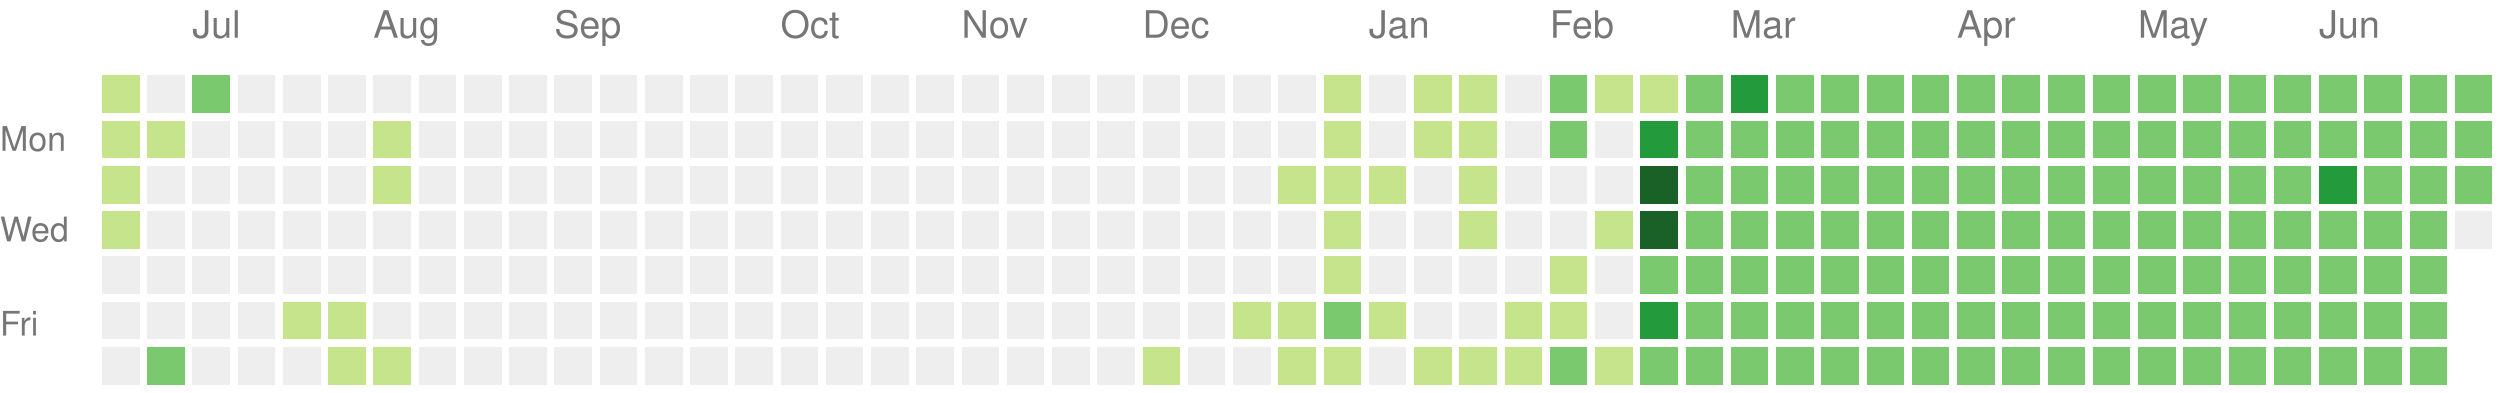
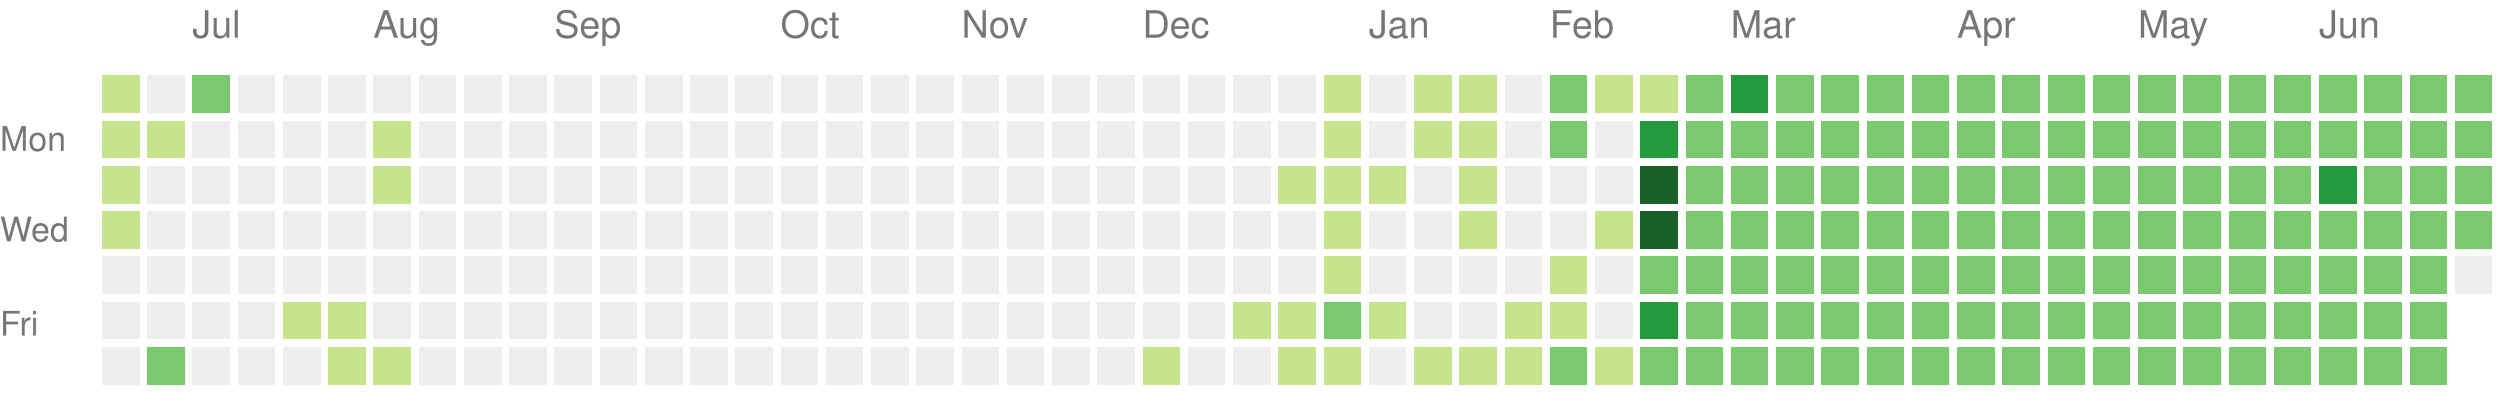
<svg xmlns="http://www.w3.org/2000/svg" version="1.1" width="663" height="104">
  <rect style="fill:#c6e48b;shape-rendering:crispedges;" data-score="1" data-date="2024-06-23" x="27" y="20" width="10" height="10" />
  <rect style="fill:#eeeeee;shape-rendering:crispedges;" data-score="0" data-date="2024-06-30" x="39" y="20" width="10" height="10" />
  <rect style="fill:#7bc96f;shape-rendering:crispedges;" data-score="2" data-date="2024-07-07" x="51" y="20" width="10" height="10" />
  <rect style="fill:#eeeeee;shape-rendering:crispedges;" data-score="0" data-date="2024-07-14" x="63" y="20" width="10" height="10" />
  <rect style="fill:#eeeeee;shape-rendering:crispedges;" data-score="0" data-date="2024-07-21" x="75" y="20" width="10" height="10" />
  <rect style="fill:#eeeeee;shape-rendering:crispedges;" data-score="0" data-date="2024-07-28" x="87" y="20" width="10" height="10" />
  <rect style="fill:#eeeeee;shape-rendering:crispedges;" data-score="0" data-date="2024-08-04" x="99" y="20" width="10" height="10" />
  <rect style="fill:#eeeeee;shape-rendering:crispedges;" data-score="0" data-date="2024-08-11" x="111" y="20" width="10" height="10" />
  <rect style="fill:#eeeeee;shape-rendering:crispedges;" data-score="0" data-date="2024-08-18" x="123" y="20" width="10" height="10" />
  <rect style="fill:#eeeeee;shape-rendering:crispedges;" data-score="0" data-date="2024-08-25" x="135" y="20" width="10" height="10" />
  <rect style="fill:#eeeeee;shape-rendering:crispedges;" data-score="0" data-date="2024-09-01" x="147" y="20" width="10" height="10" />
  <rect style="fill:#eeeeee;shape-rendering:crispedges;" data-score="0" data-date="2024-09-08" x="159" y="20" width="10" height="10" />
  <rect style="fill:#eeeeee;shape-rendering:crispedges;" data-score="0" data-date="2024-09-15" x="171" y="20" width="10" height="10" />
  <rect style="fill:#eeeeee;shape-rendering:crispedges;" data-score="0" data-date="2024-09-22" x="183" y="20" width="10" height="10" />
  <rect style="fill:#eeeeee;shape-rendering:crispedges;" data-score="0" data-date="2024-09-29" x="195" y="20" width="10" height="10" />
  <rect style="fill:#eeeeee;shape-rendering:crispedges;" data-score="0" data-date="2024-10-06" x="207" y="20" width="10" height="10" />
  <rect style="fill:#eeeeee;shape-rendering:crispedges;" data-score="0" data-date="2024-10-13" x="219" y="20" width="10" height="10" />
  <rect style="fill:#eeeeee;shape-rendering:crispedges;" data-score="0" data-date="2024-10-20" x="231" y="20" width="10" height="10" />
  <rect style="fill:#eeeeee;shape-rendering:crispedges;" data-score="0" data-date="2024-10-27" x="243" y="20" width="10" height="10" />
  <rect style="fill:#eeeeee;shape-rendering:crispedges;" data-score="0" data-date="2024-11-03" x="255" y="20" width="10" height="10" />
  <rect style="fill:#eeeeee;shape-rendering:crispedges;" data-score="0" data-date="2024-11-10" x="267" y="20" width="10" height="10" />
  <rect style="fill:#eeeeee;shape-rendering:crispedges;" data-score="0" data-date="2024-11-17" x="279" y="20" width="10" height="10" />
  <rect style="fill:#eeeeee;shape-rendering:crispedges;" data-score="0" data-date="2024-11-24" x="291" y="20" width="10" height="10" />
  <rect style="fill:#eeeeee;shape-rendering:crispedges;" data-score="0" data-date="2024-12-01" x="303" y="20" width="10" height="10" />
  <rect style="fill:#eeeeee;shape-rendering:crispedges;" data-score="0" data-date="2024-12-08" x="315" y="20" width="10" height="10" />
  <rect style="fill:#eeeeee;shape-rendering:crispedges;" data-score="0" data-date="2024-12-15" x="327" y="20" width="10" height="10" />
  <rect style="fill:#eeeeee;shape-rendering:crispedges;" data-score="0" data-date="2024-12-22" x="339" y="20" width="10" height="10" />
  <rect style="fill:#c6e48b;shape-rendering:crispedges;" data-score="1" data-date="2024-12-29" x="351" y="20" width="10" height="10" />
  <rect style="fill:#eeeeee;shape-rendering:crispedges;" data-score="0" data-date="2025-01-05" x="363" y="20" width="10" height="10" />
  <rect style="fill:#c6e48b;shape-rendering:crispedges;" data-score="1" data-date="2025-01-12" x="375" y="20" width="10" height="10" />
  <rect style="fill:#c6e48b;shape-rendering:crispedges;" data-score="1" data-date="2025-01-19" x="387" y="20" width="10" height="10" />
  <rect style="fill:#eeeeee;shape-rendering:crispedges;" data-score="0" data-date="2025-01-26" x="399" y="20" width="10" height="10" />
  <rect style="fill:#7bc96f;shape-rendering:crispedges;" data-score="2" data-date="2025-02-02" x="411" y="20" width="10" height="10" />
  <rect style="fill:#c6e48b;shape-rendering:crispedges;" data-score="1" data-date="2025-02-09" x="423" y="20" width="10" height="10" />
  <rect style="fill:#c6e48b;shape-rendering:crispedges;" data-score="1" data-date="2025-02-16" x="435" y="20" width="10" height="10" />
  <rect style="fill:#7bc96f;shape-rendering:crispedges;" data-score="2" data-date="2025-02-23" x="447" y="20" width="10" height="10" />
  <rect style="fill:#239a3b;shape-rendering:crispedges;" data-score="3" data-date="2025-03-02" x="459" y="20" width="10" height="10" />
  <rect style="fill:#7bc96f;shape-rendering:crispedges;" data-score="2" data-date="2025-03-09" x="471" y="20" width="10" height="10" />
  <rect style="fill:#7bc96f;shape-rendering:crispedges;" data-score="2" data-date="2025-03-16" x="483" y="20" width="10" height="10" />
  <rect style="fill:#7bc96f;shape-rendering:crispedges;" data-score="2" data-date="2025-03-23" x="495" y="20" width="10" height="10" />
  <rect style="fill:#7bc96f;shape-rendering:crispedges;" data-score="2" data-date="2025-03-30" x="507" y="20" width="10" height="10" />
  <rect style="fill:#7bc96f;shape-rendering:crispedges;" data-score="2" data-date="2025-04-06" x="519" y="20" width="10" height="10" />
  <rect style="fill:#7bc96f;shape-rendering:crispedges;" data-score="2" data-date="2025-04-13" x="531" y="20" width="10" height="10" />
  <rect style="fill:#7bc96f;shape-rendering:crispedges;" data-score="2" data-date="2025-04-20" x="543" y="20" width="10" height="10" />
  <rect style="fill:#7bc96f;shape-rendering:crispedges;" data-score="2" data-date="2025-04-27" x="555" y="20" width="10" height="10" />
  <rect style="fill:#7bc96f;shape-rendering:crispedges;" data-score="2" data-date="2025-05-04" x="567" y="20" width="10" height="10" />
  <rect style="fill:#7bc96f;shape-rendering:crispedges;" data-score="2" data-date="2025-05-11" x="579" y="20" width="10" height="10" />
  <rect style="fill:#7bc96f;shape-rendering:crispedges;" data-score="2" data-date="2025-05-18" x="591" y="20" width="10" height="10" />
  <rect style="fill:#7bc96f;shape-rendering:crispedges;" data-score="2" data-date="2025-05-25" x="603" y="20" width="10" height="10" />
  <rect style="fill:#7bc96f;shape-rendering:crispedges;" data-score="2" data-date="2025-06-01" x="615" y="20" width="10" height="10" />
  <rect style="fill:#7bc96f;shape-rendering:crispedges;" data-score="2" data-date="2025-06-08" x="627" y="20" width="10" height="10" />
  <rect style="fill:#7bc96f;shape-rendering:crispedges;" data-score="2" data-date="2025-06-15" x="639" y="20" width="10" height="10" />
  <rect style="fill:#7bc96f;shape-rendering:crispedges;" data-score="2" data-date="2025-06-22" x="651" y="20" width="10" height="10" />
  <rect style="fill:#c6e48b;shape-rendering:crispedges;" data-score="1" data-date="2024-06-24" x="27" y="32" width="10" height="10" />
  <rect style="fill:#c6e48b;shape-rendering:crispedges;" data-score="1" data-date="2024-07-01" x="39" y="32" width="10" height="10" />
  <rect style="fill:#eeeeee;shape-rendering:crispedges;" data-score="0" data-date="2024-07-08" x="51" y="32" width="10" height="10" />
  <rect style="fill:#eeeeee;shape-rendering:crispedges;" data-score="0" data-date="2024-07-15" x="63" y="32" width="10" height="10" />
  <rect style="fill:#eeeeee;shape-rendering:crispedges;" data-score="0" data-date="2024-07-22" x="75" y="32" width="10" height="10" />
  <rect style="fill:#eeeeee;shape-rendering:crispedges;" data-score="0" data-date="2024-07-29" x="87" y="32" width="10" height="10" />
  <rect style="fill:#c6e48b;shape-rendering:crispedges;" data-score="1" data-date="2024-08-05" x="99" y="32" width="10" height="10" />
  <rect style="fill:#eeeeee;shape-rendering:crispedges;" data-score="0" data-date="2024-08-12" x="111" y="32" width="10" height="10" />
  <rect style="fill:#eeeeee;shape-rendering:crispedges;" data-score="0" data-date="2024-08-19" x="123" y="32" width="10" height="10" />
  <rect style="fill:#eeeeee;shape-rendering:crispedges;" data-score="0" data-date="2024-08-26" x="135" y="32" width="10" height="10" />
  <rect style="fill:#eeeeee;shape-rendering:crispedges;" data-score="0" data-date="2024-09-02" x="147" y="32" width="10" height="10" />
  <rect style="fill:#eeeeee;shape-rendering:crispedges;" data-score="0" data-date="2024-09-09" x="159" y="32" width="10" height="10" />
  <rect style="fill:#eeeeee;shape-rendering:crispedges;" data-score="0" data-date="2024-09-16" x="171" y="32" width="10" height="10" />
  <rect style="fill:#eeeeee;shape-rendering:crispedges;" data-score="0" data-date="2024-09-23" x="183" y="32" width="10" height="10" />
  <rect style="fill:#eeeeee;shape-rendering:crispedges;" data-score="0" data-date="2024-09-30" x="195" y="32" width="10" height="10" />
  <rect style="fill:#eeeeee;shape-rendering:crispedges;" data-score="0" data-date="2024-10-07" x="207" y="32" width="10" height="10" />
  <rect style="fill:#eeeeee;shape-rendering:crispedges;" data-score="0" data-date="2024-10-14" x="219" y="32" width="10" height="10" />
  <rect style="fill:#eeeeee;shape-rendering:crispedges;" data-score="0" data-date="2024-10-21" x="231" y="32" width="10" height="10" />
  <rect style="fill:#eeeeee;shape-rendering:crispedges;" data-score="0" data-date="2024-10-28" x="243" y="32" width="10" height="10" />
  <rect style="fill:#eeeeee;shape-rendering:crispedges;" data-score="0" data-date="2024-11-04" x="255" y="32" width="10" height="10" />
  <rect style="fill:#eeeeee;shape-rendering:crispedges;" data-score="0" data-date="2024-11-11" x="267" y="32" width="10" height="10" />
  <rect style="fill:#eeeeee;shape-rendering:crispedges;" data-score="0" data-date="2024-11-18" x="279" y="32" width="10" height="10" />
  <rect style="fill:#eeeeee;shape-rendering:crispedges;" data-score="0" data-date="2024-11-25" x="291" y="32" width="10" height="10" />
  <rect style="fill:#eeeeee;shape-rendering:crispedges;" data-score="0" data-date="2024-12-02" x="303" y="32" width="10" height="10" />
  <rect style="fill:#eeeeee;shape-rendering:crispedges;" data-score="0" data-date="2024-12-09" x="315" y="32" width="10" height="10" />
  <rect style="fill:#eeeeee;shape-rendering:crispedges;" data-score="0" data-date="2024-12-16" x="327" y="32" width="10" height="10" />
  <rect style="fill:#eeeeee;shape-rendering:crispedges;" data-score="0" data-date="2024-12-23" x="339" y="32" width="10" height="10" />
  <rect style="fill:#c6e48b;shape-rendering:crispedges;" data-score="1" data-date="2024-12-30" x="351" y="32" width="10" height="10" />
  <rect style="fill:#eeeeee;shape-rendering:crispedges;" data-score="0" data-date="2025-01-06" x="363" y="32" width="10" height="10" />
  <rect style="fill:#c6e48b;shape-rendering:crispedges;" data-score="1" data-date="2025-01-13" x="375" y="32" width="10" height="10" />
  <rect style="fill:#c6e48b;shape-rendering:crispedges;" data-score="1" data-date="2025-01-20" x="387" y="32" width="10" height="10" />
  <rect style="fill:#eeeeee;shape-rendering:crispedges;" data-score="0" data-date="2025-01-27" x="399" y="32" width="10" height="10" />
  <rect style="fill:#7bc96f;shape-rendering:crispedges;" data-score="2" data-date="2025-02-03" x="411" y="32" width="10" height="10" />
  <rect style="fill:#eeeeee;shape-rendering:crispedges;" data-score="0" data-date="2025-02-10" x="423" y="32" width="10" height="10" />
  <rect style="fill:#239a3b;shape-rendering:crispedges;" data-score="3" data-date="2025-02-17" x="435" y="32" width="10" height="10" />
  <rect style="fill:#7bc96f;shape-rendering:crispedges;" data-score="2" data-date="2025-02-24" x="447" y="32" width="10" height="10" />
  <rect style="fill:#7bc96f;shape-rendering:crispedges;" data-score="2" data-date="2025-03-03" x="459" y="32" width="10" height="10" />
  <rect style="fill:#7bc96f;shape-rendering:crispedges;" data-score="2" data-date="2025-03-10" x="471" y="32" width="10" height="10" />
  <rect style="fill:#7bc96f;shape-rendering:crispedges;" data-score="2" data-date="2025-03-17" x="483" y="32" width="10" height="10" />
  <rect style="fill:#7bc96f;shape-rendering:crispedges;" data-score="2" data-date="2025-03-24" x="495" y="32" width="10" height="10" />
  <rect style="fill:#7bc96f;shape-rendering:crispedges;" data-score="2" data-date="2025-03-31" x="507" y="32" width="10" height="10" />
  <rect style="fill:#7bc96f;shape-rendering:crispedges;" data-score="2" data-date="2025-04-07" x="519" y="32" width="10" height="10" />
  <rect style="fill:#7bc96f;shape-rendering:crispedges;" data-score="2" data-date="2025-04-14" x="531" y="32" width="10" height="10" />
  <rect style="fill:#7bc96f;shape-rendering:crispedges;" data-score="2" data-date="2025-04-21" x="543" y="32" width="10" height="10" />
  <rect style="fill:#7bc96f;shape-rendering:crispedges;" data-score="2" data-date="2025-04-28" x="555" y="32" width="10" height="10" />
  <rect style="fill:#7bc96f;shape-rendering:crispedges;" data-score="2" data-date="2025-05-05" x="567" y="32" width="10" height="10" />
  <rect style="fill:#7bc96f;shape-rendering:crispedges;" data-score="2" data-date="2025-05-12" x="579" y="32" width="10" height="10" />
  <rect style="fill:#7bc96f;shape-rendering:crispedges;" data-score="2" data-date="2025-05-19" x="591" y="32" width="10" height="10" />
  <rect style="fill:#7bc96f;shape-rendering:crispedges;" data-score="2" data-date="2025-05-26" x="603" y="32" width="10" height="10" />
  <rect style="fill:#7bc96f;shape-rendering:crispedges;" data-score="2" data-date="2025-06-02" x="615" y="32" width="10" height="10" />
  <rect style="fill:#7bc96f;shape-rendering:crispedges;" data-score="2" data-date="2025-06-09" x="627" y="32" width="10" height="10" />
  <rect style="fill:#7bc96f;shape-rendering:crispedges;" data-score="2" data-date="2025-06-16" x="639" y="32" width="10" height="10" />
  <rect style="fill:#7bc96f;shape-rendering:crispedges;" data-score="2" data-date="2025-06-23" x="651" y="32" width="10" height="10" />
  <rect style="fill:#c6e48b;shape-rendering:crispedges;" data-score="1" data-date="2024-06-25" x="27" y="44" width="10" height="10" />
  <rect style="fill:#eeeeee;shape-rendering:crispedges;" data-score="0" data-date="2024-07-02" x="39" y="44" width="10" height="10" />
  <rect style="fill:#eeeeee;shape-rendering:crispedges;" data-score="0" data-date="2024-07-09" x="51" y="44" width="10" height="10" />
  <rect style="fill:#eeeeee;shape-rendering:crispedges;" data-score="0" data-date="2024-07-16" x="63" y="44" width="10" height="10" />
  <rect style="fill:#eeeeee;shape-rendering:crispedges;" data-score="0" data-date="2024-07-23" x="75" y="44" width="10" height="10" />
  <rect style="fill:#eeeeee;shape-rendering:crispedges;" data-score="0" data-date="2024-07-30" x="87" y="44" width="10" height="10" />
  <rect style="fill:#c6e48b;shape-rendering:crispedges;" data-score="1" data-date="2024-08-06" x="99" y="44" width="10" height="10" />
  <rect style="fill:#eeeeee;shape-rendering:crispedges;" data-score="0" data-date="2024-08-13" x="111" y="44" width="10" height="10" />
  <rect style="fill:#eeeeee;shape-rendering:crispedges;" data-score="0" data-date="2024-08-20" x="123" y="44" width="10" height="10" />
  <rect style="fill:#eeeeee;shape-rendering:crispedges;" data-score="0" data-date="2024-08-27" x="135" y="44" width="10" height="10" />
  <rect style="fill:#eeeeee;shape-rendering:crispedges;" data-score="0" data-date="2024-09-03" x="147" y="44" width="10" height="10" />
  <rect style="fill:#eeeeee;shape-rendering:crispedges;" data-score="0" data-date="2024-09-10" x="159" y="44" width="10" height="10" />
  <rect style="fill:#eeeeee;shape-rendering:crispedges;" data-score="0" data-date="2024-09-17" x="171" y="44" width="10" height="10" />
  <rect style="fill:#eeeeee;shape-rendering:crispedges;" data-score="0" data-date="2024-09-24" x="183" y="44" width="10" height="10" />
  <rect style="fill:#eeeeee;shape-rendering:crispedges;" data-score="0" data-date="2024-10-01" x="195" y="44" width="10" height="10" />
  <rect style="fill:#eeeeee;shape-rendering:crispedges;" data-score="0" data-date="2024-10-08" x="207" y="44" width="10" height="10" />
  <rect style="fill:#eeeeee;shape-rendering:crispedges;" data-score="0" data-date="2024-10-15" x="219" y="44" width="10" height="10" />
  <rect style="fill:#eeeeee;shape-rendering:crispedges;" data-score="0" data-date="2024-10-22" x="231" y="44" width="10" height="10" />
  <rect style="fill:#eeeeee;shape-rendering:crispedges;" data-score="0" data-date="2024-10-29" x="243" y="44" width="10" height="10" />
  <rect style="fill:#eeeeee;shape-rendering:crispedges;" data-score="0" data-date="2024-11-05" x="255" y="44" width="10" height="10" />
  <rect style="fill:#eeeeee;shape-rendering:crispedges;" data-score="0" data-date="2024-11-12" x="267" y="44" width="10" height="10" />
  <rect style="fill:#eeeeee;shape-rendering:crispedges;" data-score="0" data-date="2024-11-19" x="279" y="44" width="10" height="10" />
  <rect style="fill:#eeeeee;shape-rendering:crispedges;" data-score="0" data-date="2024-11-26" x="291" y="44" width="10" height="10" />
  <rect style="fill:#eeeeee;shape-rendering:crispedges;" data-score="0" data-date="2024-12-03" x="303" y="44" width="10" height="10" />
  <rect style="fill:#eeeeee;shape-rendering:crispedges;" data-score="0" data-date="2024-12-10" x="315" y="44" width="10" height="10" />
  <rect style="fill:#eeeeee;shape-rendering:crispedges;" data-score="0" data-date="2024-12-17" x="327" y="44" width="10" height="10" />
  <rect style="fill:#c6e48b;shape-rendering:crispedges;" data-score="1" data-date="2024-12-24" x="339" y="44" width="10" height="10" />
  <rect style="fill:#c6e48b;shape-rendering:crispedges;" data-score="1" data-date="2024-12-31" x="351" y="44" width="10" height="10" />
  <rect style="fill:#c6e48b;shape-rendering:crispedges;" data-score="1" data-date="2025-01-07" x="363" y="44" width="10" height="10" />
  <rect style="fill:#eeeeee;shape-rendering:crispedges;" data-score="0" data-date="2025-01-14" x="375" y="44" width="10" height="10" />
  <rect style="fill:#c6e48b;shape-rendering:crispedges;" data-score="1" data-date="2025-01-21" x="387" y="44" width="10" height="10" />
  <rect style="fill:#eeeeee;shape-rendering:crispedges;" data-score="0" data-date="2025-01-28" x="399" y="44" width="10" height="10" />
  <rect style="fill:#eeeeee;shape-rendering:crispedges;" data-score="0" data-date="2025-02-04" x="411" y="44" width="10" height="10" />
  <rect style="fill:#eeeeee;shape-rendering:crispedges;" data-score="0" data-date="2025-02-11" x="423" y="44" width="10" height="10" />
  <rect style="fill:#196127;shape-rendering:crispedges;" data-score="4" data-date="2025-02-18" x="435" y="44" width="10" height="10" />
  <rect style="fill:#7bc96f;shape-rendering:crispedges;" data-score="2" data-date="2025-02-25" x="447" y="44" width="10" height="10" />
  <rect style="fill:#7bc96f;shape-rendering:crispedges;" data-score="2" data-date="2025-03-04" x="459" y="44" width="10" height="10" />
  <rect style="fill:#7bc96f;shape-rendering:crispedges;" data-score="2" data-date="2025-03-11" x="471" y="44" width="10" height="10" />
  <rect style="fill:#7bc96f;shape-rendering:crispedges;" data-score="2" data-date="2025-03-18" x="483" y="44" width="10" height="10" />
  <rect style="fill:#7bc96f;shape-rendering:crispedges;" data-score="2" data-date="2025-03-25" x="495" y="44" width="10" height="10" />
  <rect style="fill:#7bc96f;shape-rendering:crispedges;" data-score="2" data-date="2025-04-01" x="507" y="44" width="10" height="10" />
  <rect style="fill:#7bc96f;shape-rendering:crispedges;" data-score="2" data-date="2025-04-08" x="519" y="44" width="10" height="10" />
  <rect style="fill:#7bc96f;shape-rendering:crispedges;" data-score="2" data-date="2025-04-15" x="531" y="44" width="10" height="10" />
  <rect style="fill:#7bc96f;shape-rendering:crispedges;" data-score="2" data-date="2025-04-22" x="543" y="44" width="10" height="10" />
  <rect style="fill:#7bc96f;shape-rendering:crispedges;" data-score="2" data-date="2025-04-29" x="555" y="44" width="10" height="10" />
  <rect style="fill:#7bc96f;shape-rendering:crispedges;" data-score="2" data-date="2025-05-06" x="567" y="44" width="10" height="10" />
  <rect style="fill:#7bc96f;shape-rendering:crispedges;" data-score="2" data-date="2025-05-13" x="579" y="44" width="10" height="10" />
  <rect style="fill:#7bc96f;shape-rendering:crispedges;" data-score="2" data-date="2025-05-20" x="591" y="44" width="10" height="10" />
  <rect style="fill:#7bc96f;shape-rendering:crispedges;" data-score="2" data-date="2025-05-27" x="603" y="44" width="10" height="10" />
  <rect style="fill:#239a3b;shape-rendering:crispedges;" data-score="3" data-date="2025-06-03" x="615" y="44" width="10" height="10" />
  <rect style="fill:#7bc96f;shape-rendering:crispedges;" data-score="2" data-date="2025-06-10" x="627" y="44" width="10" height="10" />
  <rect style="fill:#7bc96f;shape-rendering:crispedges;" data-score="2" data-date="2025-06-17" x="639" y="44" width="10" height="10" />
  <rect style="fill:#7bc96f;shape-rendering:crispedges;" data-score="2" data-date="2025-06-24" x="651" y="44" width="10" height="10" />
  <rect style="fill:#c6e48b;shape-rendering:crispedges;" data-score="1" data-date="2024-06-26" x="27" y="56" width="10" height="10" />
  <rect style="fill:#eeeeee;shape-rendering:crispedges;" data-score="0" data-date="2024-07-03" x="39" y="56" width="10" height="10" />
  <rect style="fill:#eeeeee;shape-rendering:crispedges;" data-score="0" data-date="2024-07-10" x="51" y="56" width="10" height="10" />
  <rect style="fill:#eeeeee;shape-rendering:crispedges;" data-score="0" data-date="2024-07-17" x="63" y="56" width="10" height="10" />
  <rect style="fill:#eeeeee;shape-rendering:crispedges;" data-score="0" data-date="2024-07-24" x="75" y="56" width="10" height="10" />
  <rect style="fill:#eeeeee;shape-rendering:crispedges;" data-score="0" data-date="2024-07-31" x="87" y="56" width="10" height="10" />
  <rect style="fill:#eeeeee;shape-rendering:crispedges;" data-score="0" data-date="2024-08-07" x="99" y="56" width="10" height="10" />
  <rect style="fill:#eeeeee;shape-rendering:crispedges;" data-score="0" data-date="2024-08-14" x="111" y="56" width="10" height="10" />
  <rect style="fill:#eeeeee;shape-rendering:crispedges;" data-score="0" data-date="2024-08-21" x="123" y="56" width="10" height="10" />
  <rect style="fill:#eeeeee;shape-rendering:crispedges;" data-score="0" data-date="2024-08-28" x="135" y="56" width="10" height="10" />
  <rect style="fill:#eeeeee;shape-rendering:crispedges;" data-score="0" data-date="2024-09-04" x="147" y="56" width="10" height="10" />
  <rect style="fill:#eeeeee;shape-rendering:crispedges;" data-score="0" data-date="2024-09-11" x="159" y="56" width="10" height="10" />
  <rect style="fill:#eeeeee;shape-rendering:crispedges;" data-score="0" data-date="2024-09-18" x="171" y="56" width="10" height="10" />
  <rect style="fill:#eeeeee;shape-rendering:crispedges;" data-score="0" data-date="2024-09-25" x="183" y="56" width="10" height="10" />
  <rect style="fill:#eeeeee;shape-rendering:crispedges;" data-score="0" data-date="2024-10-02" x="195" y="56" width="10" height="10" />
  <rect style="fill:#eeeeee;shape-rendering:crispedges;" data-score="0" data-date="2024-10-09" x="207" y="56" width="10" height="10" />
  <rect style="fill:#eeeeee;shape-rendering:crispedges;" data-score="0" data-date="2024-10-16" x="219" y="56" width="10" height="10" />
  <rect style="fill:#eeeeee;shape-rendering:crispedges;" data-score="0" data-date="2024-10-23" x="231" y="56" width="10" height="10" />
  <rect style="fill:#eeeeee;shape-rendering:crispedges;" data-score="0" data-date="2024-10-30" x="243" y="56" width="10" height="10" />
  <rect style="fill:#eeeeee;shape-rendering:crispedges;" data-score="0" data-date="2024-11-06" x="255" y="56" width="10" height="10" />
  <rect style="fill:#eeeeee;shape-rendering:crispedges;" data-score="0" data-date="2024-11-13" x="267" y="56" width="10" height="10" />
  <rect style="fill:#eeeeee;shape-rendering:crispedges;" data-score="0" data-date="2024-11-20" x="279" y="56" width="10" height="10" />
  <rect style="fill:#eeeeee;shape-rendering:crispedges;" data-score="0" data-date="2024-11-27" x="291" y="56" width="10" height="10" />
  <rect style="fill:#eeeeee;shape-rendering:crispedges;" data-score="0" data-date="2024-12-04" x="303" y="56" width="10" height="10" />
  <rect style="fill:#eeeeee;shape-rendering:crispedges;" data-score="0" data-date="2024-12-11" x="315" y="56" width="10" height="10" />
  <rect style="fill:#eeeeee;shape-rendering:crispedges;" data-score="0" data-date="2024-12-18" x="327" y="56" width="10" height="10" />
  <rect style="fill:#eeeeee;shape-rendering:crispedges;" data-score="0" data-date="2024-12-25" x="339" y="56" width="10" height="10" />
  <rect style="fill:#c6e48b;shape-rendering:crispedges;" data-score="1" data-date="2025-01-01" x="351" y="56" width="10" height="10" />
  <rect style="fill:#eeeeee;shape-rendering:crispedges;" data-score="0" data-date="2025-01-08" x="363" y="56" width="10" height="10" />
  <rect style="fill:#eeeeee;shape-rendering:crispedges;" data-score="0" data-date="2025-01-15" x="375" y="56" width="10" height="10" />
  <rect style="fill:#c6e48b;shape-rendering:crispedges;" data-score="1" data-date="2025-01-22" x="387" y="56" width="10" height="10" />
  <rect style="fill:#eeeeee;shape-rendering:crispedges;" data-score="0" data-date="2025-01-29" x="399" y="56" width="10" height="10" />
  <rect style="fill:#eeeeee;shape-rendering:crispedges;" data-score="0" data-date="2025-02-05" x="411" y="56" width="10" height="10" />
  <rect style="fill:#c6e48b;shape-rendering:crispedges;" data-score="1" data-date="2025-02-12" x="423" y="56" width="10" height="10" />
  <rect style="fill:#196127;shape-rendering:crispedges;" data-score="4" data-date="2025-02-19" x="435" y="56" width="10" height="10" />
  <rect style="fill:#7bc96f;shape-rendering:crispedges;" data-score="2" data-date="2025-02-26" x="447" y="56" width="10" height="10" />
  <rect style="fill:#7bc96f;shape-rendering:crispedges;" data-score="2" data-date="2025-03-05" x="459" y="56" width="10" height="10" />
  <rect style="fill:#7bc96f;shape-rendering:crispedges;" data-score="2" data-date="2025-03-12" x="471" y="56" width="10" height="10" />
  <rect style="fill:#7bc96f;shape-rendering:crispedges;" data-score="2" data-date="2025-03-19" x="483" y="56" width="10" height="10" />
  <rect style="fill:#7bc96f;shape-rendering:crispedges;" data-score="2" data-date="2025-03-26" x="495" y="56" width="10" height="10" />
  <rect style="fill:#7bc96f;shape-rendering:crispedges;" data-score="2" data-date="2025-04-02" x="507" y="56" width="10" height="10" />
  <rect style="fill:#7bc96f;shape-rendering:crispedges;" data-score="2" data-date="2025-04-09" x="519" y="56" width="10" height="10" />
  <rect style="fill:#7bc96f;shape-rendering:crispedges;" data-score="2" data-date="2025-04-16" x="531" y="56" width="10" height="10" />
  <rect style="fill:#7bc96f;shape-rendering:crispedges;" data-score="2" data-date="2025-04-23" x="543" y="56" width="10" height="10" />
  <rect style="fill:#7bc96f;shape-rendering:crispedges;" data-score="2" data-date="2025-04-30" x="555" y="56" width="10" height="10" />
  <rect style="fill:#7bc96f;shape-rendering:crispedges;" data-score="2" data-date="2025-05-07" x="567" y="56" width="10" height="10" />
  <rect style="fill:#7bc96f;shape-rendering:crispedges;" data-score="2" data-date="2025-05-14" x="579" y="56" width="10" height="10" />
  <rect style="fill:#7bc96f;shape-rendering:crispedges;" data-score="2" data-date="2025-05-21" x="591" y="56" width="10" height="10" />
  <rect style="fill:#7bc96f;shape-rendering:crispedges;" data-score="2" data-date="2025-05-28" x="603" y="56" width="10" height="10" />
  <rect style="fill:#7bc96f;shape-rendering:crispedges;" data-score="2" data-date="2025-06-04" x="615" y="56" width="10" height="10" />
  <rect style="fill:#7bc96f;shape-rendering:crispedges;" data-score="2" data-date="2025-06-11" x="627" y="56" width="10" height="10" />
  <rect style="fill:#7bc96f;shape-rendering:crispedges;" data-score="2" data-date="2025-06-18" x="639" y="56" width="10" height="10" />
-   <rect style="fill:#eeeeee;shape-rendering:crispedges;" data-score="0" data-date="2025-06-25" x="651" y="56" width="10" height="10" />
+   <rect style="fill:#7bc96f;shape-rendering:crispedges;" data-score="2" data-date="2025-06-25" x="651" y="56" width="10" height="10" />
  <rect style="fill:#eeeeee;shape-rendering:crispedges;" data-score="0" data-date="2024-06-27" x="27" y="68" width="10" height="10" />
  <rect style="fill:#eeeeee;shape-rendering:crispedges;" data-score="0" data-date="2024-07-04" x="39" y="68" width="10" height="10" />
  <rect style="fill:#eeeeee;shape-rendering:crispedges;" data-score="0" data-date="2024-07-11" x="51" y="68" width="10" height="10" />
  <rect style="fill:#eeeeee;shape-rendering:crispedges;" data-score="0" data-date="2024-07-18" x="63" y="68" width="10" height="10" />
  <rect style="fill:#eeeeee;shape-rendering:crispedges;" data-score="0" data-date="2024-07-25" x="75" y="68" width="10" height="10" />
  <rect style="fill:#eeeeee;shape-rendering:crispedges;" data-score="0" data-date="2024-08-01" x="87" y="68" width="10" height="10" />
  <rect style="fill:#eeeeee;shape-rendering:crispedges;" data-score="0" data-date="2024-08-08" x="99" y="68" width="10" height="10" />
  <rect style="fill:#eeeeee;shape-rendering:crispedges;" data-score="0" data-date="2024-08-15" x="111" y="68" width="10" height="10" />
  <rect style="fill:#eeeeee;shape-rendering:crispedges;" data-score="0" data-date="2024-08-22" x="123" y="68" width="10" height="10" />
  <rect style="fill:#eeeeee;shape-rendering:crispedges;" data-score="0" data-date="2024-08-29" x="135" y="68" width="10" height="10" />
  <rect style="fill:#eeeeee;shape-rendering:crispedges;" data-score="0" data-date="2024-09-05" x="147" y="68" width="10" height="10" />
  <rect style="fill:#eeeeee;shape-rendering:crispedges;" data-score="0" data-date="2024-09-12" x="159" y="68" width="10" height="10" />
  <rect style="fill:#eeeeee;shape-rendering:crispedges;" data-score="0" data-date="2024-09-19" x="171" y="68" width="10" height="10" />
  <rect style="fill:#eeeeee;shape-rendering:crispedges;" data-score="0" data-date="2024-09-26" x="183" y="68" width="10" height="10" />
  <rect style="fill:#eeeeee;shape-rendering:crispedges;" data-score="0" data-date="2024-10-03" x="195" y="68" width="10" height="10" />
  <rect style="fill:#eeeeee;shape-rendering:crispedges;" data-score="0" data-date="2024-10-10" x="207" y="68" width="10" height="10" />
  <rect style="fill:#eeeeee;shape-rendering:crispedges;" data-score="0" data-date="2024-10-17" x="219" y="68" width="10" height="10" />
  <rect style="fill:#eeeeee;shape-rendering:crispedges;" data-score="0" data-date="2024-10-24" x="231" y="68" width="10" height="10" />
  <rect style="fill:#eeeeee;shape-rendering:crispedges;" data-score="0" data-date="2024-10-31" x="243" y="68" width="10" height="10" />
  <rect style="fill:#eeeeee;shape-rendering:crispedges;" data-score="0" data-date="2024-11-07" x="255" y="68" width="10" height="10" />
  <rect style="fill:#eeeeee;shape-rendering:crispedges;" data-score="0" data-date="2024-11-14" x="267" y="68" width="10" height="10" />
  <rect style="fill:#eeeeee;shape-rendering:crispedges;" data-score="0" data-date="2024-11-21" x="279" y="68" width="10" height="10" />
  <rect style="fill:#eeeeee;shape-rendering:crispedges;" data-score="0" data-date="2024-11-28" x="291" y="68" width="10" height="10" />
  <rect style="fill:#eeeeee;shape-rendering:crispedges;" data-score="0" data-date="2024-12-05" x="303" y="68" width="10" height="10" />
  <rect style="fill:#eeeeee;shape-rendering:crispedges;" data-score="0" data-date="2024-12-12" x="315" y="68" width="10" height="10" />
  <rect style="fill:#eeeeee;shape-rendering:crispedges;" data-score="0" data-date="2024-12-19" x="327" y="68" width="10" height="10" />
  <rect style="fill:#eeeeee;shape-rendering:crispedges;" data-score="0" data-date="2024-12-26" x="339" y="68" width="10" height="10" />
  <rect style="fill:#c6e48b;shape-rendering:crispedges;" data-score="1" data-date="2025-01-02" x="351" y="68" width="10" height="10" />
  <rect style="fill:#eeeeee;shape-rendering:crispedges;" data-score="0" data-date="2025-01-09" x="363" y="68" width="10" height="10" />
  <rect style="fill:#eeeeee;shape-rendering:crispedges;" data-score="0" data-date="2025-01-16" x="375" y="68" width="10" height="10" />
  <rect style="fill:#eeeeee;shape-rendering:crispedges;" data-score="0" data-date="2025-01-23" x="387" y="68" width="10" height="10" />
  <rect style="fill:#eeeeee;shape-rendering:crispedges;" data-score="0" data-date="2025-01-30" x="399" y="68" width="10" height="10" />
  <rect style="fill:#c6e48b;shape-rendering:crispedges;" data-score="1" data-date="2025-02-06" x="411" y="68" width="10" height="10" />
  <rect style="fill:#eeeeee;shape-rendering:crispedges;" data-score="0" data-date="2025-02-13" x="423" y="68" width="10" height="10" />
  <rect style="fill:#7bc96f;shape-rendering:crispedges;" data-score="2" data-date="2025-02-20" x="435" y="68" width="10" height="10" />
  <rect style="fill:#7bc96f;shape-rendering:crispedges;" data-score="2" data-date="2025-02-27" x="447" y="68" width="10" height="10" />
  <rect style="fill:#7bc96f;shape-rendering:crispedges;" data-score="2" data-date="2025-03-06" x="459" y="68" width="10" height="10" />
  <rect style="fill:#7bc96f;shape-rendering:crispedges;" data-score="2" data-date="2025-03-13" x="471" y="68" width="10" height="10" />
  <rect style="fill:#7bc96f;shape-rendering:crispedges;" data-score="2" data-date="2025-03-20" x="483" y="68" width="10" height="10" />
  <rect style="fill:#7bc96f;shape-rendering:crispedges;" data-score="2" data-date="2025-03-27" x="495" y="68" width="10" height="10" />
  <rect style="fill:#7bc96f;shape-rendering:crispedges;" data-score="2" data-date="2025-04-03" x="507" y="68" width="10" height="10" />
  <rect style="fill:#7bc96f;shape-rendering:crispedges;" data-score="2" data-date="2025-04-10" x="519" y="68" width="10" height="10" />
  <rect style="fill:#7bc96f;shape-rendering:crispedges;" data-score="2" data-date="2025-04-17" x="531" y="68" width="10" height="10" />
  <rect style="fill:#7bc96f;shape-rendering:crispedges;" data-score="2" data-date="2025-04-24" x="543" y="68" width="10" height="10" />
  <rect style="fill:#7bc96f;shape-rendering:crispedges;" data-score="2" data-date="2025-05-01" x="555" y="68" width="10" height="10" />
  <rect style="fill:#7bc96f;shape-rendering:crispedges;" data-score="2" data-date="2025-05-08" x="567" y="68" width="10" height="10" />
  <rect style="fill:#7bc96f;shape-rendering:crispedges;" data-score="2" data-date="2025-05-15" x="579" y="68" width="10" height="10" />
  <rect style="fill:#7bc96f;shape-rendering:crispedges;" data-score="2" data-date="2025-05-22" x="591" y="68" width="10" height="10" />
  <rect style="fill:#7bc96f;shape-rendering:crispedges;" data-score="2" data-date="2025-05-29" x="603" y="68" width="10" height="10" />
  <rect style="fill:#7bc96f;shape-rendering:crispedges;" data-score="2" data-date="2025-06-05" x="615" y="68" width="10" height="10" />
  <rect style="fill:#7bc96f;shape-rendering:crispedges;" data-score="2" data-date="2025-06-12" x="627" y="68" width="10" height="10" />
  <rect style="fill:#7bc96f;shape-rendering:crispedges;" data-score="2" data-date="2025-06-19" x="639" y="68" width="10" height="10" />
+   <rect style="fill:#eeeeee;shape-rendering:crispedges;" data-score="0" data-date="2025-06-26" x="651" y="68" width="10" height="10" />
  <rect style="fill:#eeeeee;shape-rendering:crispedges;" data-score="0" data-date="2024-06-28" x="27" y="80" width="10" height="10" />
  <rect style="fill:#eeeeee;shape-rendering:crispedges;" data-score="0" data-date="2024-07-05" x="39" y="80" width="10" height="10" />
  <rect style="fill:#eeeeee;shape-rendering:crispedges;" data-score="0" data-date="2024-07-12" x="51" y="80" width="10" height="10" />
  <rect style="fill:#eeeeee;shape-rendering:crispedges;" data-score="0" data-date="2024-07-19" x="63" y="80" width="10" height="10" />
  <rect style="fill:#c6e48b;shape-rendering:crispedges;" data-score="1" data-date="2024-07-26" x="75" y="80" width="10" height="10" />
  <rect style="fill:#c6e48b;shape-rendering:crispedges;" data-score="1" data-date="2024-08-02" x="87" y="80" width="10" height="10" />
  <rect style="fill:#eeeeee;shape-rendering:crispedges;" data-score="0" data-date="2024-08-09" x="99" y="80" width="10" height="10" />
  <rect style="fill:#eeeeee;shape-rendering:crispedges;" data-score="0" data-date="2024-08-16" x="111" y="80" width="10" height="10" />
  <rect style="fill:#eeeeee;shape-rendering:crispedges;" data-score="0" data-date="2024-08-23" x="123" y="80" width="10" height="10" />
  <rect style="fill:#eeeeee;shape-rendering:crispedges;" data-score="0" data-date="2024-08-30" x="135" y="80" width="10" height="10" />
  <rect style="fill:#eeeeee;shape-rendering:crispedges;" data-score="0" data-date="2024-09-06" x="147" y="80" width="10" height="10" />
  <rect style="fill:#eeeeee;shape-rendering:crispedges;" data-score="0" data-date="2024-09-13" x="159" y="80" width="10" height="10" />
  <rect style="fill:#eeeeee;shape-rendering:crispedges;" data-score="0" data-date="2024-09-20" x="171" y="80" width="10" height="10" />
  <rect style="fill:#eeeeee;shape-rendering:crispedges;" data-score="0" data-date="2024-09-27" x="183" y="80" width="10" height="10" />
  <rect style="fill:#eeeeee;shape-rendering:crispedges;" data-score="0" data-date="2024-10-04" x="195" y="80" width="10" height="10" />
  <rect style="fill:#eeeeee;shape-rendering:crispedges;" data-score="0" data-date="2024-10-11" x="207" y="80" width="10" height="10" />
  <rect style="fill:#eeeeee;shape-rendering:crispedges;" data-score="0" data-date="2024-10-18" x="219" y="80" width="10" height="10" />
  <rect style="fill:#eeeeee;shape-rendering:crispedges;" data-score="0" data-date="2024-10-25" x="231" y="80" width="10" height="10" />
  <rect style="fill:#eeeeee;shape-rendering:crispedges;" data-score="0" data-date="2024-11-01" x="243" y="80" width="10" height="10" />
  <rect style="fill:#eeeeee;shape-rendering:crispedges;" data-score="0" data-date="2024-11-08" x="255" y="80" width="10" height="10" />
  <rect style="fill:#eeeeee;shape-rendering:crispedges;" data-score="0" data-date="2024-11-15" x="267" y="80" width="10" height="10" />
  <rect style="fill:#eeeeee;shape-rendering:crispedges;" data-score="0" data-date="2024-11-22" x="279" y="80" width="10" height="10" />
  <rect style="fill:#eeeeee;shape-rendering:crispedges;" data-score="0" data-date="2024-11-29" x="291" y="80" width="10" height="10" />
  <rect style="fill:#eeeeee;shape-rendering:crispedges;" data-score="0" data-date="2024-12-06" x="303" y="80" width="10" height="10" />
  <rect style="fill:#eeeeee;shape-rendering:crispedges;" data-score="0" data-date="2024-12-13" x="315" y="80" width="10" height="10" />
  <rect style="fill:#c6e48b;shape-rendering:crispedges;" data-score="1" data-date="2024-12-20" x="327" y="80" width="10" height="10" />
  <rect style="fill:#c6e48b;shape-rendering:crispedges;" data-score="1" data-date="2024-12-27" x="339" y="80" width="10" height="10" />
  <rect style="fill:#7bc96f;shape-rendering:crispedges;" data-score="2" data-date="2025-01-03" x="351" y="80" width="10" height="10" />
  <rect style="fill:#c6e48b;shape-rendering:crispedges;" data-score="1" data-date="2025-01-10" x="363" y="80" width="10" height="10" />
  <rect style="fill:#eeeeee;shape-rendering:crispedges;" data-score="0" data-date="2025-01-17" x="375" y="80" width="10" height="10" />
  <rect style="fill:#eeeeee;shape-rendering:crispedges;" data-score="0" data-date="2025-01-24" x="387" y="80" width="10" height="10" />
  <rect style="fill:#c6e48b;shape-rendering:crispedges;" data-score="1" data-date="2025-01-31" x="399" y="80" width="10" height="10" />
  <rect style="fill:#c6e48b;shape-rendering:crispedges;" data-score="1" data-date="2025-02-07" x="411" y="80" width="10" height="10" />
  <rect style="fill:#eeeeee;shape-rendering:crispedges;" data-score="0" data-date="2025-02-14" x="423" y="80" width="10" height="10" />
  <rect style="fill:#239a3b;shape-rendering:crispedges;" data-score="3" data-date="2025-02-21" x="435" y="80" width="10" height="10" />
  <rect style="fill:#7bc96f;shape-rendering:crispedges;" data-score="2" data-date="2025-02-28" x="447" y="80" width="10" height="10" />
  <rect style="fill:#7bc96f;shape-rendering:crispedges;" data-score="2" data-date="2025-03-07" x="459" y="80" width="10" height="10" />
  <rect style="fill:#7bc96f;shape-rendering:crispedges;" data-score="2" data-date="2025-03-14" x="471" y="80" width="10" height="10" />
  <rect style="fill:#7bc96f;shape-rendering:crispedges;" data-score="2" data-date="2025-03-21" x="483" y="80" width="10" height="10" />
  <rect style="fill:#7bc96f;shape-rendering:crispedges;" data-score="2" data-date="2025-03-28" x="495" y="80" width="10" height="10" />
  <rect style="fill:#7bc96f;shape-rendering:crispedges;" data-score="2" data-date="2025-04-04" x="507" y="80" width="10" height="10" />
  <rect style="fill:#7bc96f;shape-rendering:crispedges;" data-score="2" data-date="2025-04-11" x="519" y="80" width="10" height="10" />
  <rect style="fill:#7bc96f;shape-rendering:crispedges;" data-score="2" data-date="2025-04-18" x="531" y="80" width="10" height="10" />
  <rect style="fill:#7bc96f;shape-rendering:crispedges;" data-score="2" data-date="2025-04-25" x="543" y="80" width="10" height="10" />
  <rect style="fill:#7bc96f;shape-rendering:crispedges;" data-score="2" data-date="2025-05-02" x="555" y="80" width="10" height="10" />
  <rect style="fill:#7bc96f;shape-rendering:crispedges;" data-score="2" data-date="2025-05-09" x="567" y="80" width="10" height="10" />
  <rect style="fill:#7bc96f;shape-rendering:crispedges;" data-score="2" data-date="2025-05-16" x="579" y="80" width="10" height="10" />
  <rect style="fill:#7bc96f;shape-rendering:crispedges;" data-score="2" data-date="2025-05-23" x="591" y="80" width="10" height="10" />
  <rect style="fill:#7bc96f;shape-rendering:crispedges;" data-score="2" data-date="2025-05-30" x="603" y="80" width="10" height="10" />
  <rect style="fill:#7bc96f;shape-rendering:crispedges;" data-score="2" data-date="2025-06-06" x="615" y="80" width="10" height="10" />
  <rect style="fill:#7bc96f;shape-rendering:crispedges;" data-score="2" data-date="2025-06-13" x="627" y="80" width="10" height="10" />
  <rect style="fill:#7bc96f;shape-rendering:crispedges;" data-score="2" data-date="2025-06-20" x="639" y="80" width="10" height="10" />
  <rect style="fill:#eeeeee;shape-rendering:crispedges;" data-score="0" data-date="2024-06-29" x="27" y="92" width="10" height="10" />
  <rect style="fill:#7bc96f;shape-rendering:crispedges;" data-score="2" data-date="2024-07-06" x="39" y="92" width="10" height="10" />
  <rect style="fill:#eeeeee;shape-rendering:crispedges;" data-score="0" data-date="2024-07-13" x="51" y="92" width="10" height="10" />
  <rect style="fill:#eeeeee;shape-rendering:crispedges;" data-score="0" data-date="2024-07-20" x="63" y="92" width="10" height="10" />
  <rect style="fill:#eeeeee;shape-rendering:crispedges;" data-score="0" data-date="2024-07-27" x="75" y="92" width="10" height="10" />
  <rect style="fill:#c6e48b;shape-rendering:crispedges;" data-score="1" data-date="2024-08-03" x="87" y="92" width="10" height="10" />
  <rect style="fill:#c6e48b;shape-rendering:crispedges;" data-score="1" data-date="2024-08-10" x="99" y="92" width="10" height="10" />
  <rect style="fill:#eeeeee;shape-rendering:crispedges;" data-score="0" data-date="2024-08-17" x="111" y="92" width="10" height="10" />
  <rect style="fill:#eeeeee;shape-rendering:crispedges;" data-score="0" data-date="2024-08-24" x="123" y="92" width="10" height="10" />
  <rect style="fill:#eeeeee;shape-rendering:crispedges;" data-score="0" data-date="2024-08-31" x="135" y="92" width="10" height="10" />
  <rect style="fill:#eeeeee;shape-rendering:crispedges;" data-score="0" data-date="2024-09-07" x="147" y="92" width="10" height="10" />
  <rect style="fill:#eeeeee;shape-rendering:crispedges;" data-score="0" data-date="2024-09-14" x="159" y="92" width="10" height="10" />
  <rect style="fill:#eeeeee;shape-rendering:crispedges;" data-score="0" data-date="2024-09-21" x="171" y="92" width="10" height="10" />
  <rect style="fill:#eeeeee;shape-rendering:crispedges;" data-score="0" data-date="2024-09-28" x="183" y="92" width="10" height="10" />
  <rect style="fill:#eeeeee;shape-rendering:crispedges;" data-score="0" data-date="2024-10-05" x="195" y="92" width="10" height="10" />
  <rect style="fill:#eeeeee;shape-rendering:crispedges;" data-score="0" data-date="2024-10-12" x="207" y="92" width="10" height="10" />
  <rect style="fill:#eeeeee;shape-rendering:crispedges;" data-score="0" data-date="2024-10-19" x="219" y="92" width="10" height="10" />
  <rect style="fill:#eeeeee;shape-rendering:crispedges;" data-score="0" data-date="2024-10-26" x="231" y="92" width="10" height="10" />
  <rect style="fill:#eeeeee;shape-rendering:crispedges;" data-score="0" data-date="2024-11-02" x="243" y="92" width="10" height="10" />
  <rect style="fill:#eeeeee;shape-rendering:crispedges;" data-score="0" data-date="2024-11-09" x="255" y="92" width="10" height="10" />
  <rect style="fill:#eeeeee;shape-rendering:crispedges;" data-score="0" data-date="2024-11-16" x="267" y="92" width="10" height="10" />
  <rect style="fill:#eeeeee;shape-rendering:crispedges;" data-score="0" data-date="2024-11-23" x="279" y="92" width="10" height="10" />
  <rect style="fill:#eeeeee;shape-rendering:crispedges;" data-score="0" data-date="2024-11-30" x="291" y="92" width="10" height="10" />
  <rect style="fill:#c6e48b;shape-rendering:crispedges;" data-score="1" data-date="2024-12-07" x="303" y="92" width="10" height="10" />
  <rect style="fill:#eeeeee;shape-rendering:crispedges;" data-score="0" data-date="2024-12-14" x="315" y="92" width="10" height="10" />
  <rect style="fill:#eeeeee;shape-rendering:crispedges;" data-score="0" data-date="2024-12-21" x="327" y="92" width="10" height="10" />
  <rect style="fill:#c6e48b;shape-rendering:crispedges;" data-score="1" data-date="2024-12-28" x="339" y="92" width="10" height="10" />
  <rect style="fill:#c6e48b;shape-rendering:crispedges;" data-score="1" data-date="2025-01-04" x="351" y="92" width="10" height="10" />
  <rect style="fill:#eeeeee;shape-rendering:crispedges;" data-score="0" data-date="2025-01-11" x="363" y="92" width="10" height="10" />
  <rect style="fill:#c6e48b;shape-rendering:crispedges;" data-score="1" data-date="2025-01-18" x="375" y="92" width="10" height="10" />
  <rect style="fill:#c6e48b;shape-rendering:crispedges;" data-score="1" data-date="2025-01-25" x="387" y="92" width="10" height="10" />
  <rect style="fill:#c6e48b;shape-rendering:crispedges;" data-score="1" data-date="2025-02-01" x="399" y="92" width="10" height="10" />
  <rect style="fill:#7bc96f;shape-rendering:crispedges;" data-score="2" data-date="2025-02-08" x="411" y="92" width="10" height="10" />
  <rect style="fill:#c6e48b;shape-rendering:crispedges;" data-score="1" data-date="2025-02-15" x="423" y="92" width="10" height="10" />
  <rect style="fill:#7bc96f;shape-rendering:crispedges;" data-score="2" data-date="2025-02-22" x="435" y="92" width="10" height="10" />
  <rect style="fill:#7bc96f;shape-rendering:crispedges;" data-score="2" data-date="2025-03-01" x="447" y="92" width="10" height="10" />
  <rect style="fill:#7bc96f;shape-rendering:crispedges;" data-score="2" data-date="2025-03-08" x="459" y="92" width="10" height="10" />
  <rect style="fill:#7bc96f;shape-rendering:crispedges;" data-score="2" data-date="2025-03-15" x="471" y="92" width="10" height="10" />
  <rect style="fill:#7bc96f;shape-rendering:crispedges;" data-score="2" data-date="2025-03-22" x="483" y="92" width="10" height="10" />
  <rect style="fill:#7bc96f;shape-rendering:crispedges;" data-score="2" data-date="2025-03-29" x="495" y="92" width="10" height="10" />
  <rect style="fill:#7bc96f;shape-rendering:crispedges;" data-score="2" data-date="2025-04-05" x="507" y="92" width="10" height="10" />
  <rect style="fill:#7bc96f;shape-rendering:crispedges;" data-score="2" data-date="2025-04-12" x="519" y="92" width="10" height="10" />
  <rect style="fill:#7bc96f;shape-rendering:crispedges;" data-score="2" data-date="2025-04-19" x="531" y="92" width="10" height="10" />
  <rect style="fill:#7bc96f;shape-rendering:crispedges;" data-score="2" data-date="2025-04-26" x="543" y="92" width="10" height="10" />
  <rect style="fill:#7bc96f;shape-rendering:crispedges;" data-score="2" data-date="2025-05-03" x="555" y="92" width="10" height="10" />
  <rect style="fill:#7bc96f;shape-rendering:crispedges;" data-score="2" data-date="2025-05-10" x="567" y="92" width="10" height="10" />
  <rect style="fill:#7bc96f;shape-rendering:crispedges;" data-score="2" data-date="2025-05-17" x="579" y="92" width="10" height="10" />
  <rect style="fill:#7bc96f;shape-rendering:crispedges;" data-score="2" data-date="2025-05-24" x="591" y="92" width="10" height="10" />
  <rect style="fill:#7bc96f;shape-rendering:crispedges;" data-score="2" data-date="2025-05-31" x="603" y="92" width="10" height="10" />
  <rect style="fill:#7bc96f;shape-rendering:crispedges;" data-score="2" data-date="2025-06-07" x="615" y="92" width="10" height="10" />
  <rect style="fill:#7bc96f;shape-rendering:crispedges;" data-score="2" data-date="2025-06-14" x="627" y="92" width="10" height="10" />
  <rect style="fill:#7bc96f;shape-rendering:crispedges;" data-score="2" data-date="2025-06-21" x="639" y="92" width="10" height="10" />
  <text style="fill:#767676;text-anchor:start;text-align:center;font-family:-apple-system, BlinkMacSystemFont, 'Segoe UI', Helvetica, Arial, sans-serif, 'Apple Color Emoji', 'Segoe UI Emoji', 'Segoe UI Symbol';white-space:nowrap;font-size:9px;display:none;" x="0" y="28">Sun</text>
  <text style="fill:#767676;text-anchor:start;text-align:center;font-family:-apple-system, BlinkMacSystemFont, 'Segoe UI', Helvetica, Arial, sans-serif, 'Apple Color Emoji', 'Segoe UI Emoji', 'Segoe UI Symbol';white-space:nowrap;font-size:9px;" x="0" y="40">Mon</text>
  <text style="fill:#767676;text-anchor:start;text-align:center;font-family:-apple-system, BlinkMacSystemFont, 'Segoe UI', Helvetica, Arial, sans-serif, 'Apple Color Emoji', 'Segoe UI Emoji', 'Segoe UI Symbol';white-space:nowrap;font-size:9px;display:none;" x="0" y="52">Tue</text>
  <text style="fill:#767676;text-anchor:start;text-align:center;font-family:-apple-system, BlinkMacSystemFont, 'Segoe UI', Helvetica, Arial, sans-serif, 'Apple Color Emoji', 'Segoe UI Emoji', 'Segoe UI Symbol';white-space:nowrap;font-size:9px;" x="0" y="64">Wed</text>
  <text style="fill:#767676;text-anchor:start;text-align:center;font-family:-apple-system, BlinkMacSystemFont, 'Segoe UI', Helvetica, Arial, sans-serif, 'Apple Color Emoji', 'Segoe UI Emoji', 'Segoe UI Symbol';white-space:nowrap;font-size:9px;display:none;" x="0" y="77">Thu</text>
  <text style="fill:#767676;text-anchor:start;text-align:center;font-family:-apple-system, BlinkMacSystemFont, 'Segoe UI', Helvetica, Arial, sans-serif, 'Apple Color Emoji', 'Segoe UI Emoji', 'Segoe UI Symbol';white-space:nowrap;font-size:9px;" x="0" y="89">Fri</text>
  <text style="fill:#767676;text-anchor:start;text-align:center;font-family:-apple-system, BlinkMacSystemFont, 'Segoe UI', Helvetica, Arial, sans-serif, 'Apple Color Emoji', 'Segoe UI Emoji', 'Segoe UI Symbol';white-space:nowrap;font-size:9px;display:none;" x="0" y="101">Sat</text>
  <text style="fill:#767676;text-anchor:start;text-align:center;font-family:-apple-system, BlinkMacSystemFont, 'Segoe UI', Helvetica, Arial, sans-serif, 'Apple Color Emoji', 'Segoe UI Emoji', 'Segoe UI Symbol';white-space:nowrap;font-size:10px;" x="51" y="10">Jul</text>
  <text style="fill:#767676;text-anchor:start;text-align:center;font-family:-apple-system, BlinkMacSystemFont, 'Segoe UI', Helvetica, Arial, sans-serif, 'Apple Color Emoji', 'Segoe UI Emoji', 'Segoe UI Symbol';white-space:nowrap;font-size:10px;" x="99" y="10">Aug</text>
  <text style="fill:#767676;text-anchor:start;text-align:center;font-family:-apple-system, BlinkMacSystemFont, 'Segoe UI', Helvetica, Arial, sans-serif, 'Apple Color Emoji', 'Segoe UI Emoji', 'Segoe UI Symbol';white-space:nowrap;font-size:10px;" x="147" y="10">Sep</text>
  <text style="fill:#767676;text-anchor:start;text-align:center;font-family:-apple-system, BlinkMacSystemFont, 'Segoe UI', Helvetica, Arial, sans-serif, 'Apple Color Emoji', 'Segoe UI Emoji', 'Segoe UI Symbol';white-space:nowrap;font-size:10px;" x="207" y="10">Oct</text>
  <text style="fill:#767676;text-anchor:start;text-align:center;font-family:-apple-system, BlinkMacSystemFont, 'Segoe UI', Helvetica, Arial, sans-serif, 'Apple Color Emoji', 'Segoe UI Emoji', 'Segoe UI Symbol';white-space:nowrap;font-size:10px;" x="255" y="10">Nov</text>
  <text style="fill:#767676;text-anchor:start;text-align:center;font-family:-apple-system, BlinkMacSystemFont, 'Segoe UI', Helvetica, Arial, sans-serif, 'Apple Color Emoji', 'Segoe UI Emoji', 'Segoe UI Symbol';white-space:nowrap;font-size:10px;" x="303" y="10">Dec</text>
  <text style="fill:#767676;text-anchor:start;text-align:center;font-family:-apple-system, BlinkMacSystemFont, 'Segoe UI', Helvetica, Arial, sans-serif, 'Apple Color Emoji', 'Segoe UI Emoji', 'Segoe UI Symbol';white-space:nowrap;font-size:10px;" x="363" y="10">Jan</text>
  <text style="fill:#767676;text-anchor:start;text-align:center;font-family:-apple-system, BlinkMacSystemFont, 'Segoe UI', Helvetica, Arial, sans-serif, 'Apple Color Emoji', 'Segoe UI Emoji', 'Segoe UI Symbol';white-space:nowrap;font-size:10px;" x="411" y="10">Feb</text>
  <text style="fill:#767676;text-anchor:start;text-align:center;font-family:-apple-system, BlinkMacSystemFont, 'Segoe UI', Helvetica, Arial, sans-serif, 'Apple Color Emoji', 'Segoe UI Emoji', 'Segoe UI Symbol';white-space:nowrap;font-size:10px;" x="459" y="10">Mar</text>
  <text style="fill:#767676;text-anchor:start;text-align:center;font-family:-apple-system, BlinkMacSystemFont, 'Segoe UI', Helvetica, Arial, sans-serif, 'Apple Color Emoji', 'Segoe UI Emoji', 'Segoe UI Symbol';white-space:nowrap;font-size:10px;" x="519" y="10">Apr</text>
  <text style="fill:#767676;text-anchor:start;text-align:center;font-family:-apple-system, BlinkMacSystemFont, 'Segoe UI', Helvetica, Arial, sans-serif, 'Apple Color Emoji', 'Segoe UI Emoji', 'Segoe UI Symbol';white-space:nowrap;font-size:10px;" x="567" y="10">May</text>
  <text style="fill:#767676;text-anchor:start;text-align:center;font-family:-apple-system, BlinkMacSystemFont, 'Segoe UI', Helvetica, Arial, sans-serif, 'Apple Color Emoji', 'Segoe UI Emoji', 'Segoe UI Symbol';white-space:nowrap;font-size:10px;" x="615" y="10">Jun</text>
</svg>
